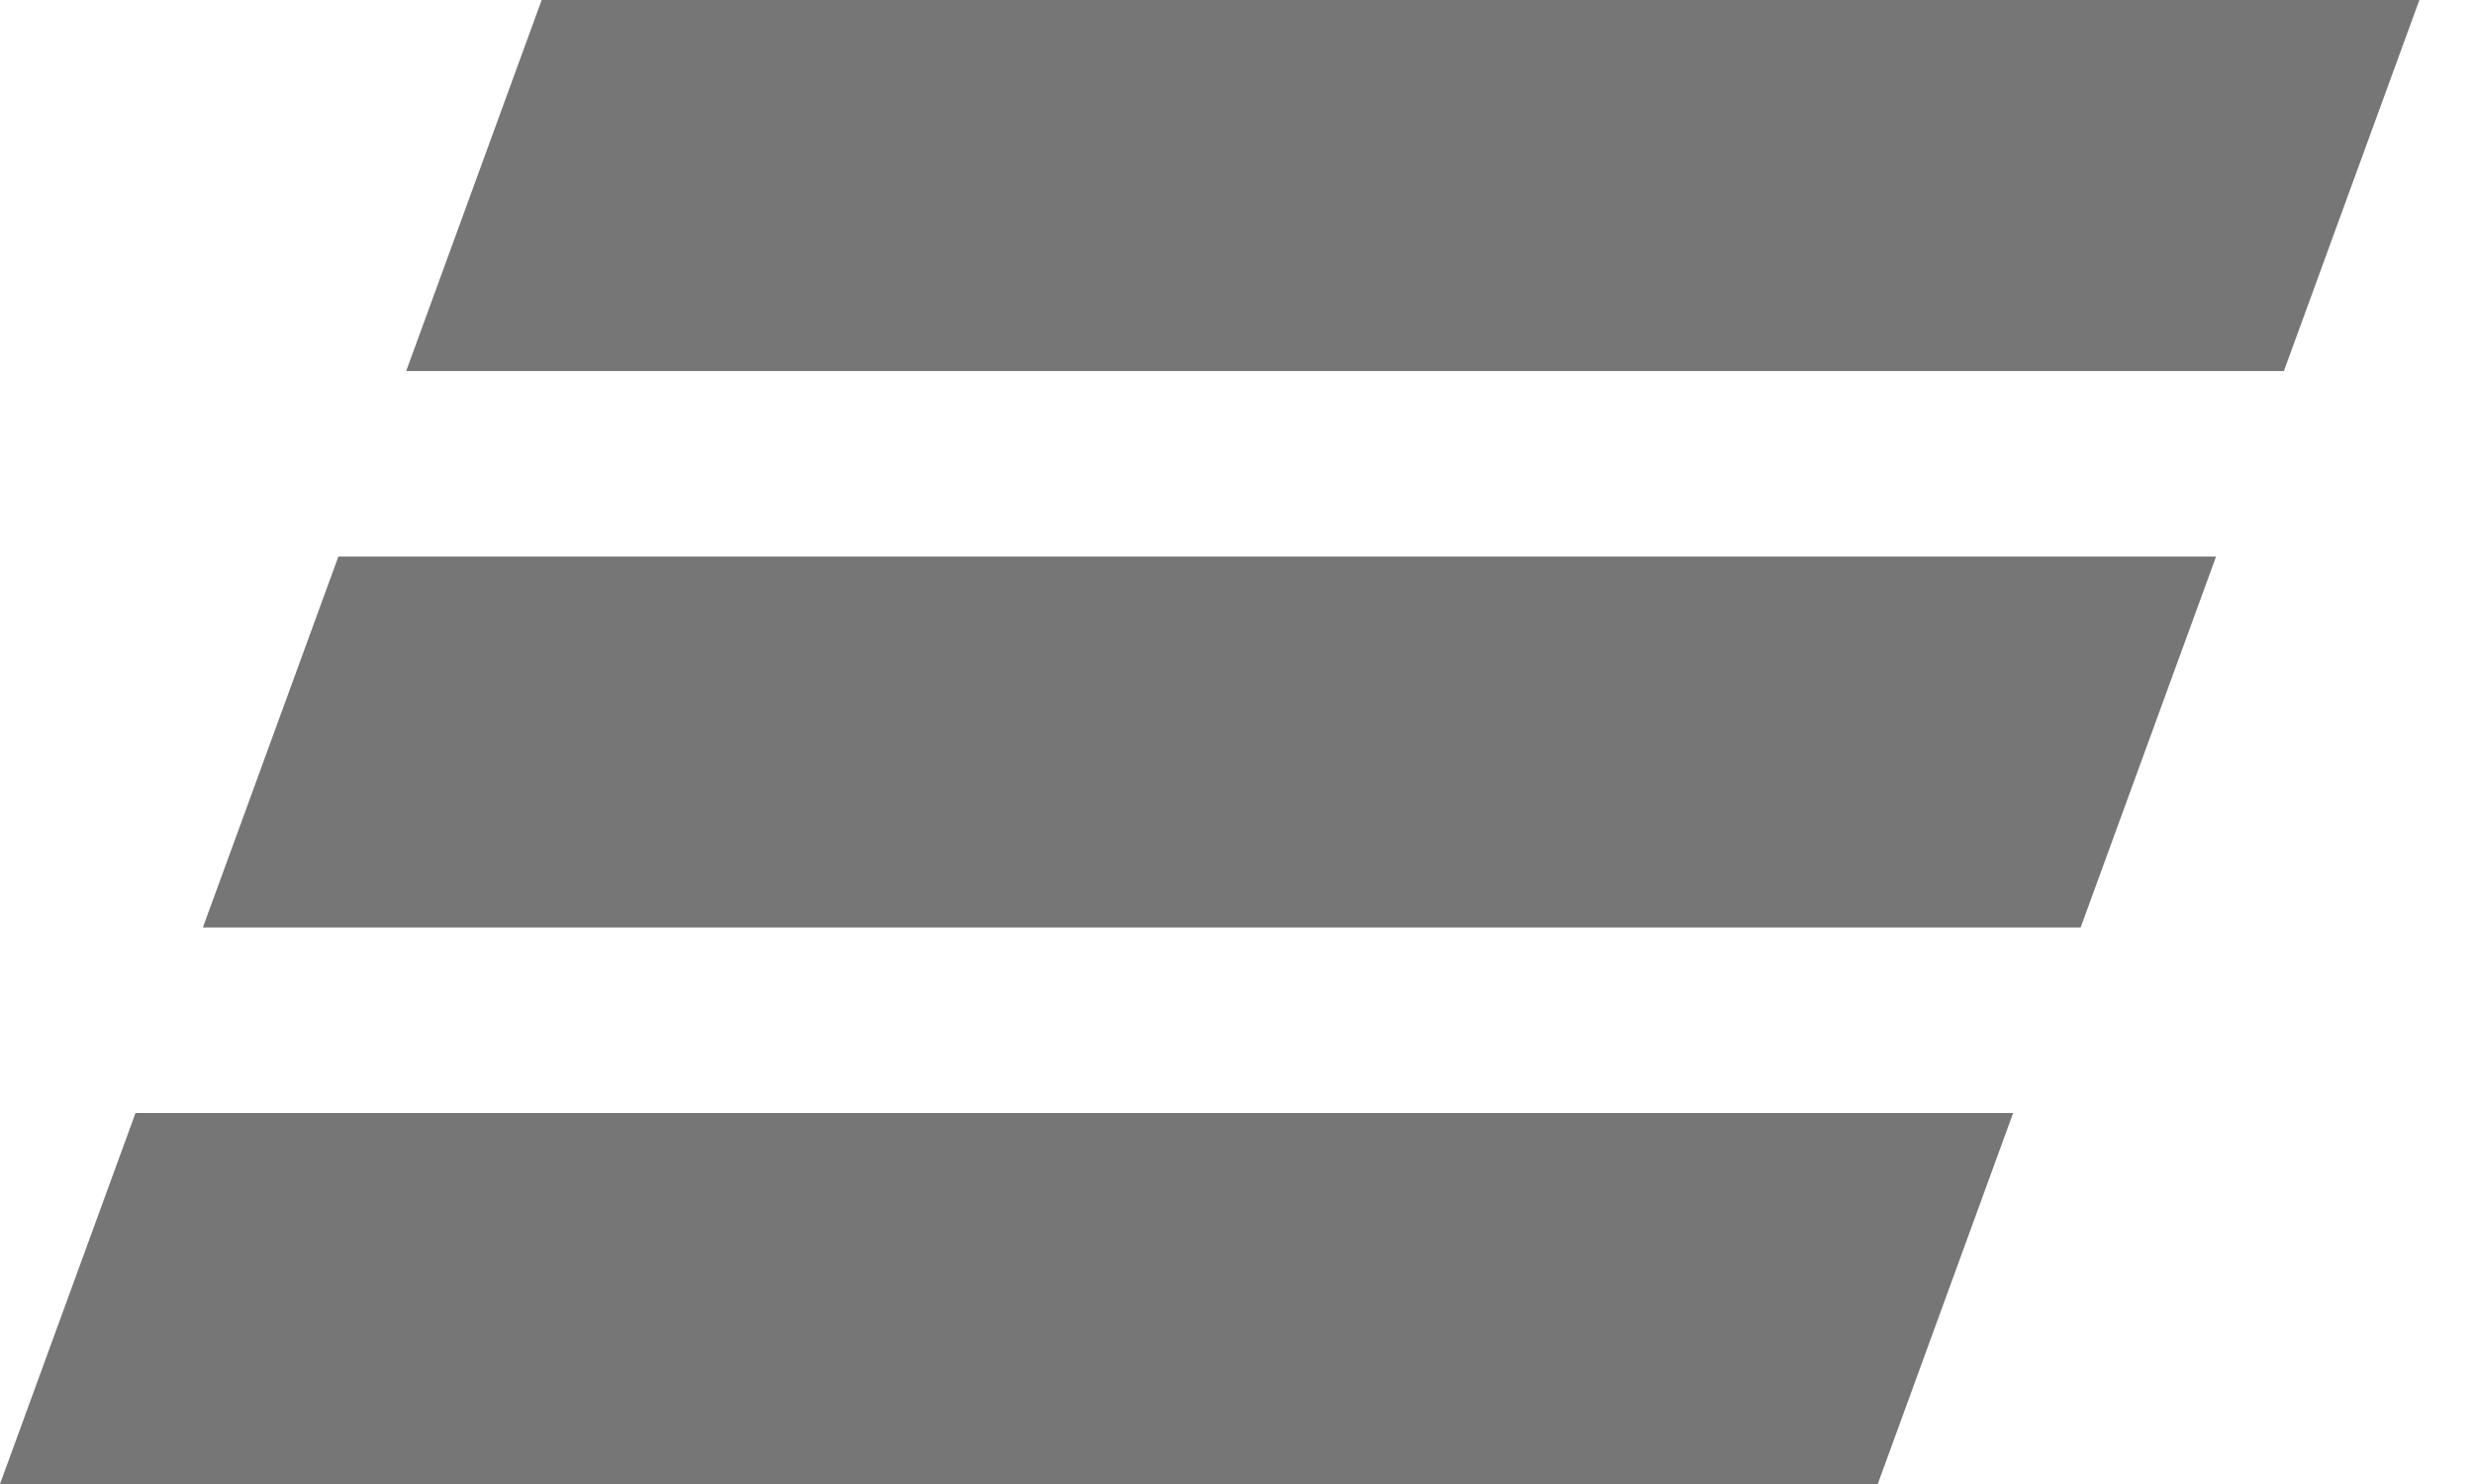
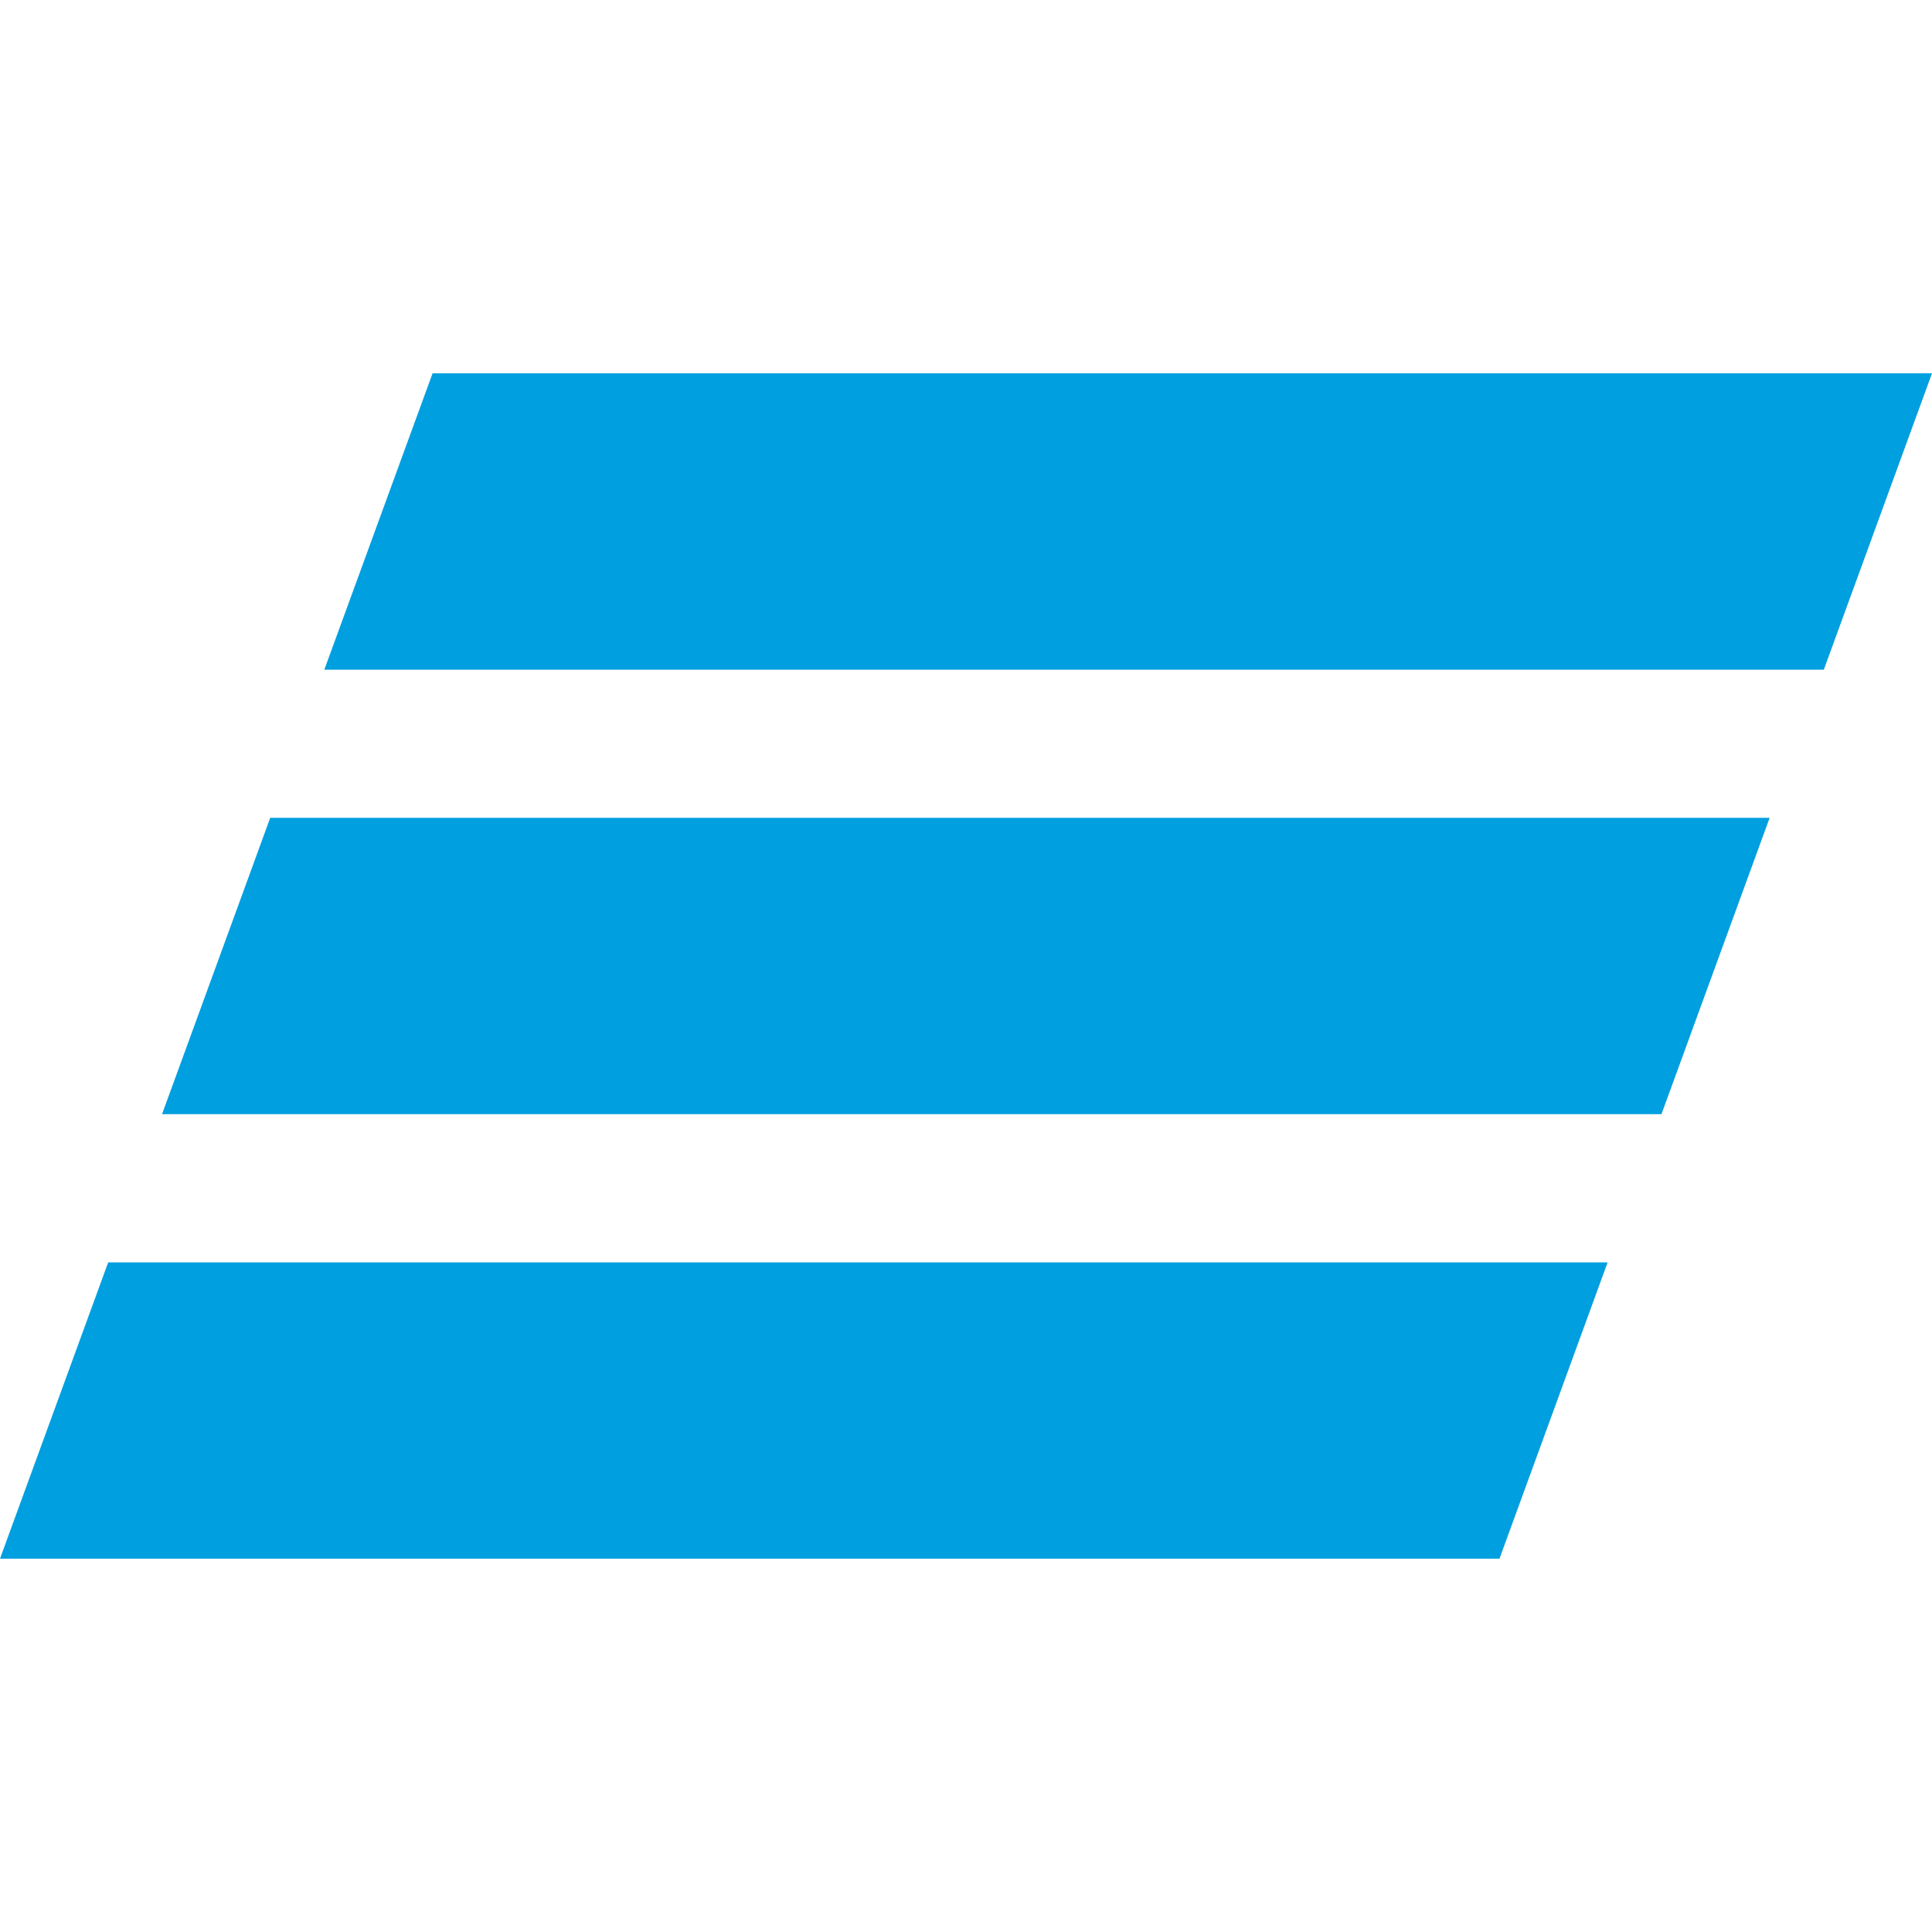
- <svg xmlns="http://www.w3.org/2000/svg" width="40" height="24" viewBox="0 0 40 24" fill="none">
-   <g style="mix-blend-mode:luminosity">
-     <path fill-rule="evenodd" clip-rule="evenodd" d="M8.758 0L6.567 6.001H36.926L39.117 0H8.758ZM5.471 9L3.28 15H33.64L35.83 9H5.471ZM2.191 18L0 24H30.36L32.549 18H2.191Z" fill="#009FDF" />
-   </g>
+ <svg xmlns="http://www.w3.org/2000/svg" width="30" height="30" viewBox="0 0 30 30" fill="none">
+   <path fill-rule="evenodd" clip-rule="evenodd" d="M6.717 5.797L5.036 10.399H28.32L30 5.797H6.717ZM4.196 12.699L2.516 17.301H25.799L27.479 12.699H4.196ZM1.68 19.602L0 24.203H23.284L24.963 19.602H1.68Z" fill="#009FDF" />
</svg>
